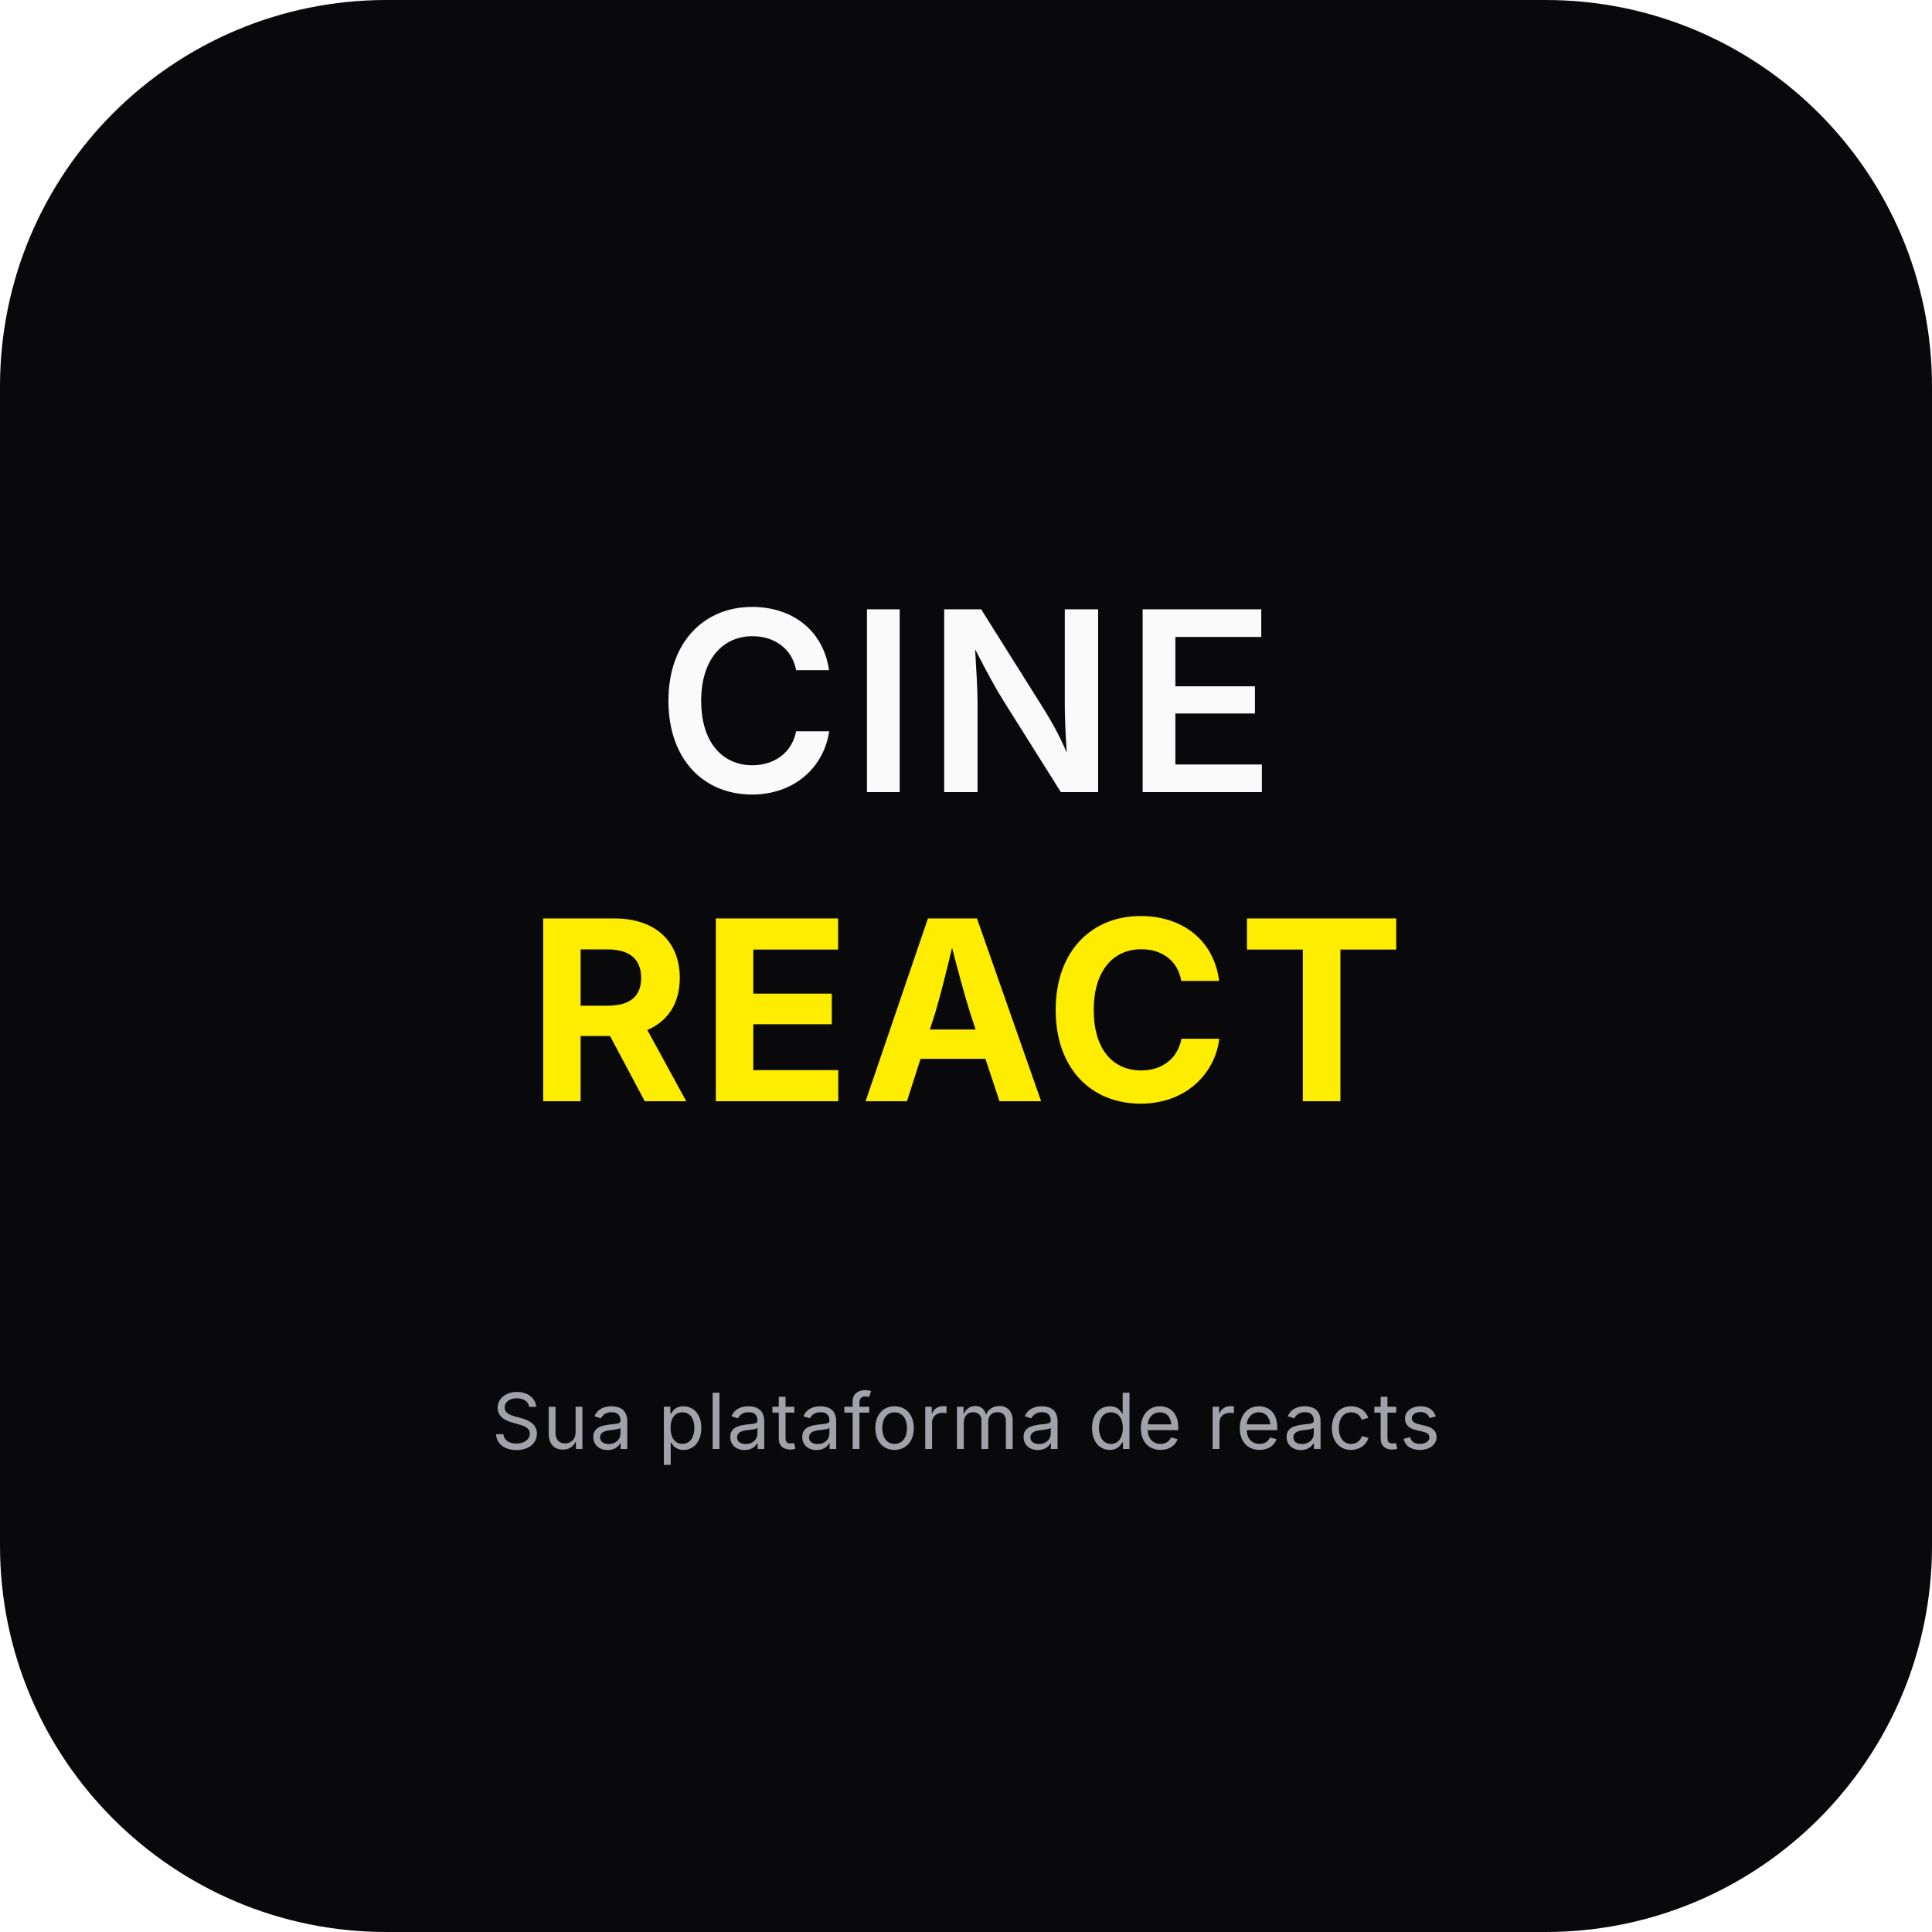
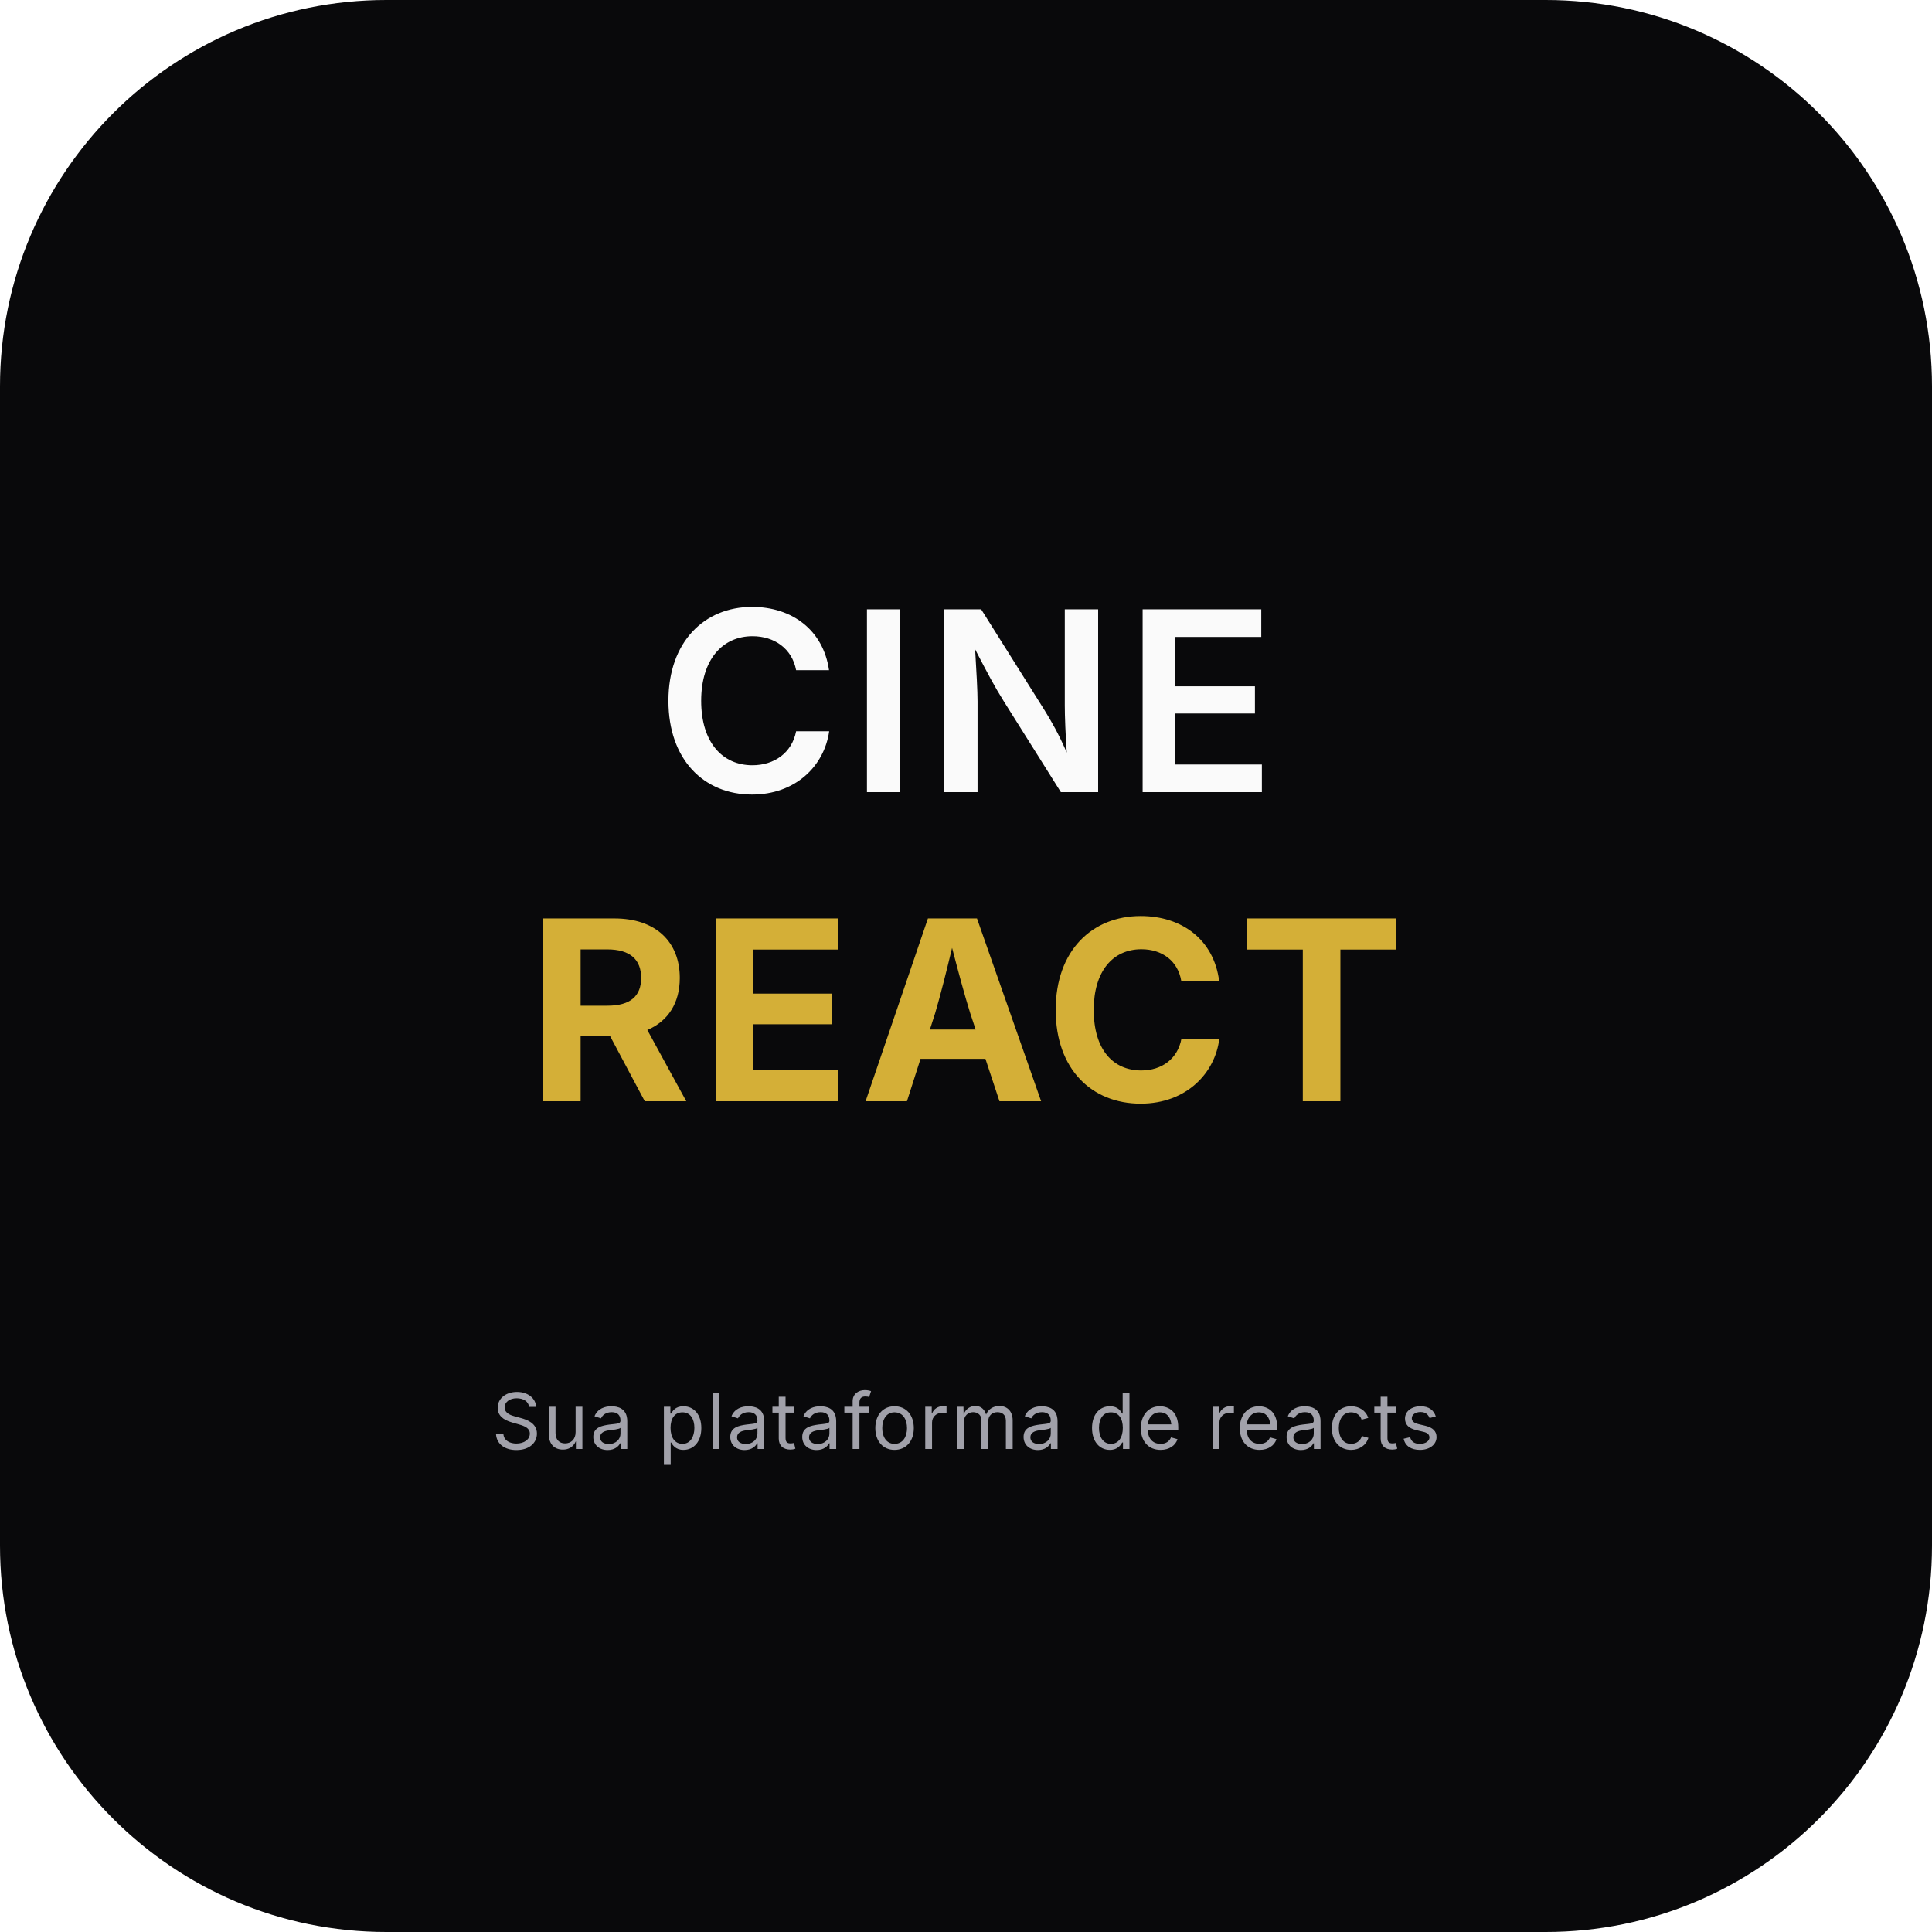
<svg xmlns="http://www.w3.org/2000/svg" viewBox="0 0 200 200" width="512" height="512">
  <rect width="200" height="200" rx="40" fill="#09090b" />
  <text x="100" y="82" text-anchor="middle" font-family="Plus Jakarta Sans, Inter, Arial, sans-serif" font-weight="600" font-size="26" fill="#fafafa" letter-spacing="0.8">CINE</text>
-   <text x="100" y="114" text-anchor="middle" font-family="Plus Jakarta Sans, Inter, Arial, sans-serif" font-weight="700" font-size="26" fill="#ffed00" letter-spacing="0.8">REACT</text>
+   <text x="100" y="114" text-anchor="middle" font-family="Plus Jakarta Sans, Inter, Arial, sans-serif" font-weight="700" font-size="26" fill="#d4af37" letter-spacing="0.8">REACT</text>
  <text x="100" y="150" text-anchor="middle" font-family="Inter, Arial, sans-serif" font-weight="400" font-size="8" fill="#a1a1aa" letter-spacing="0.15">Sua plataforma de reacts</text>
</svg>
